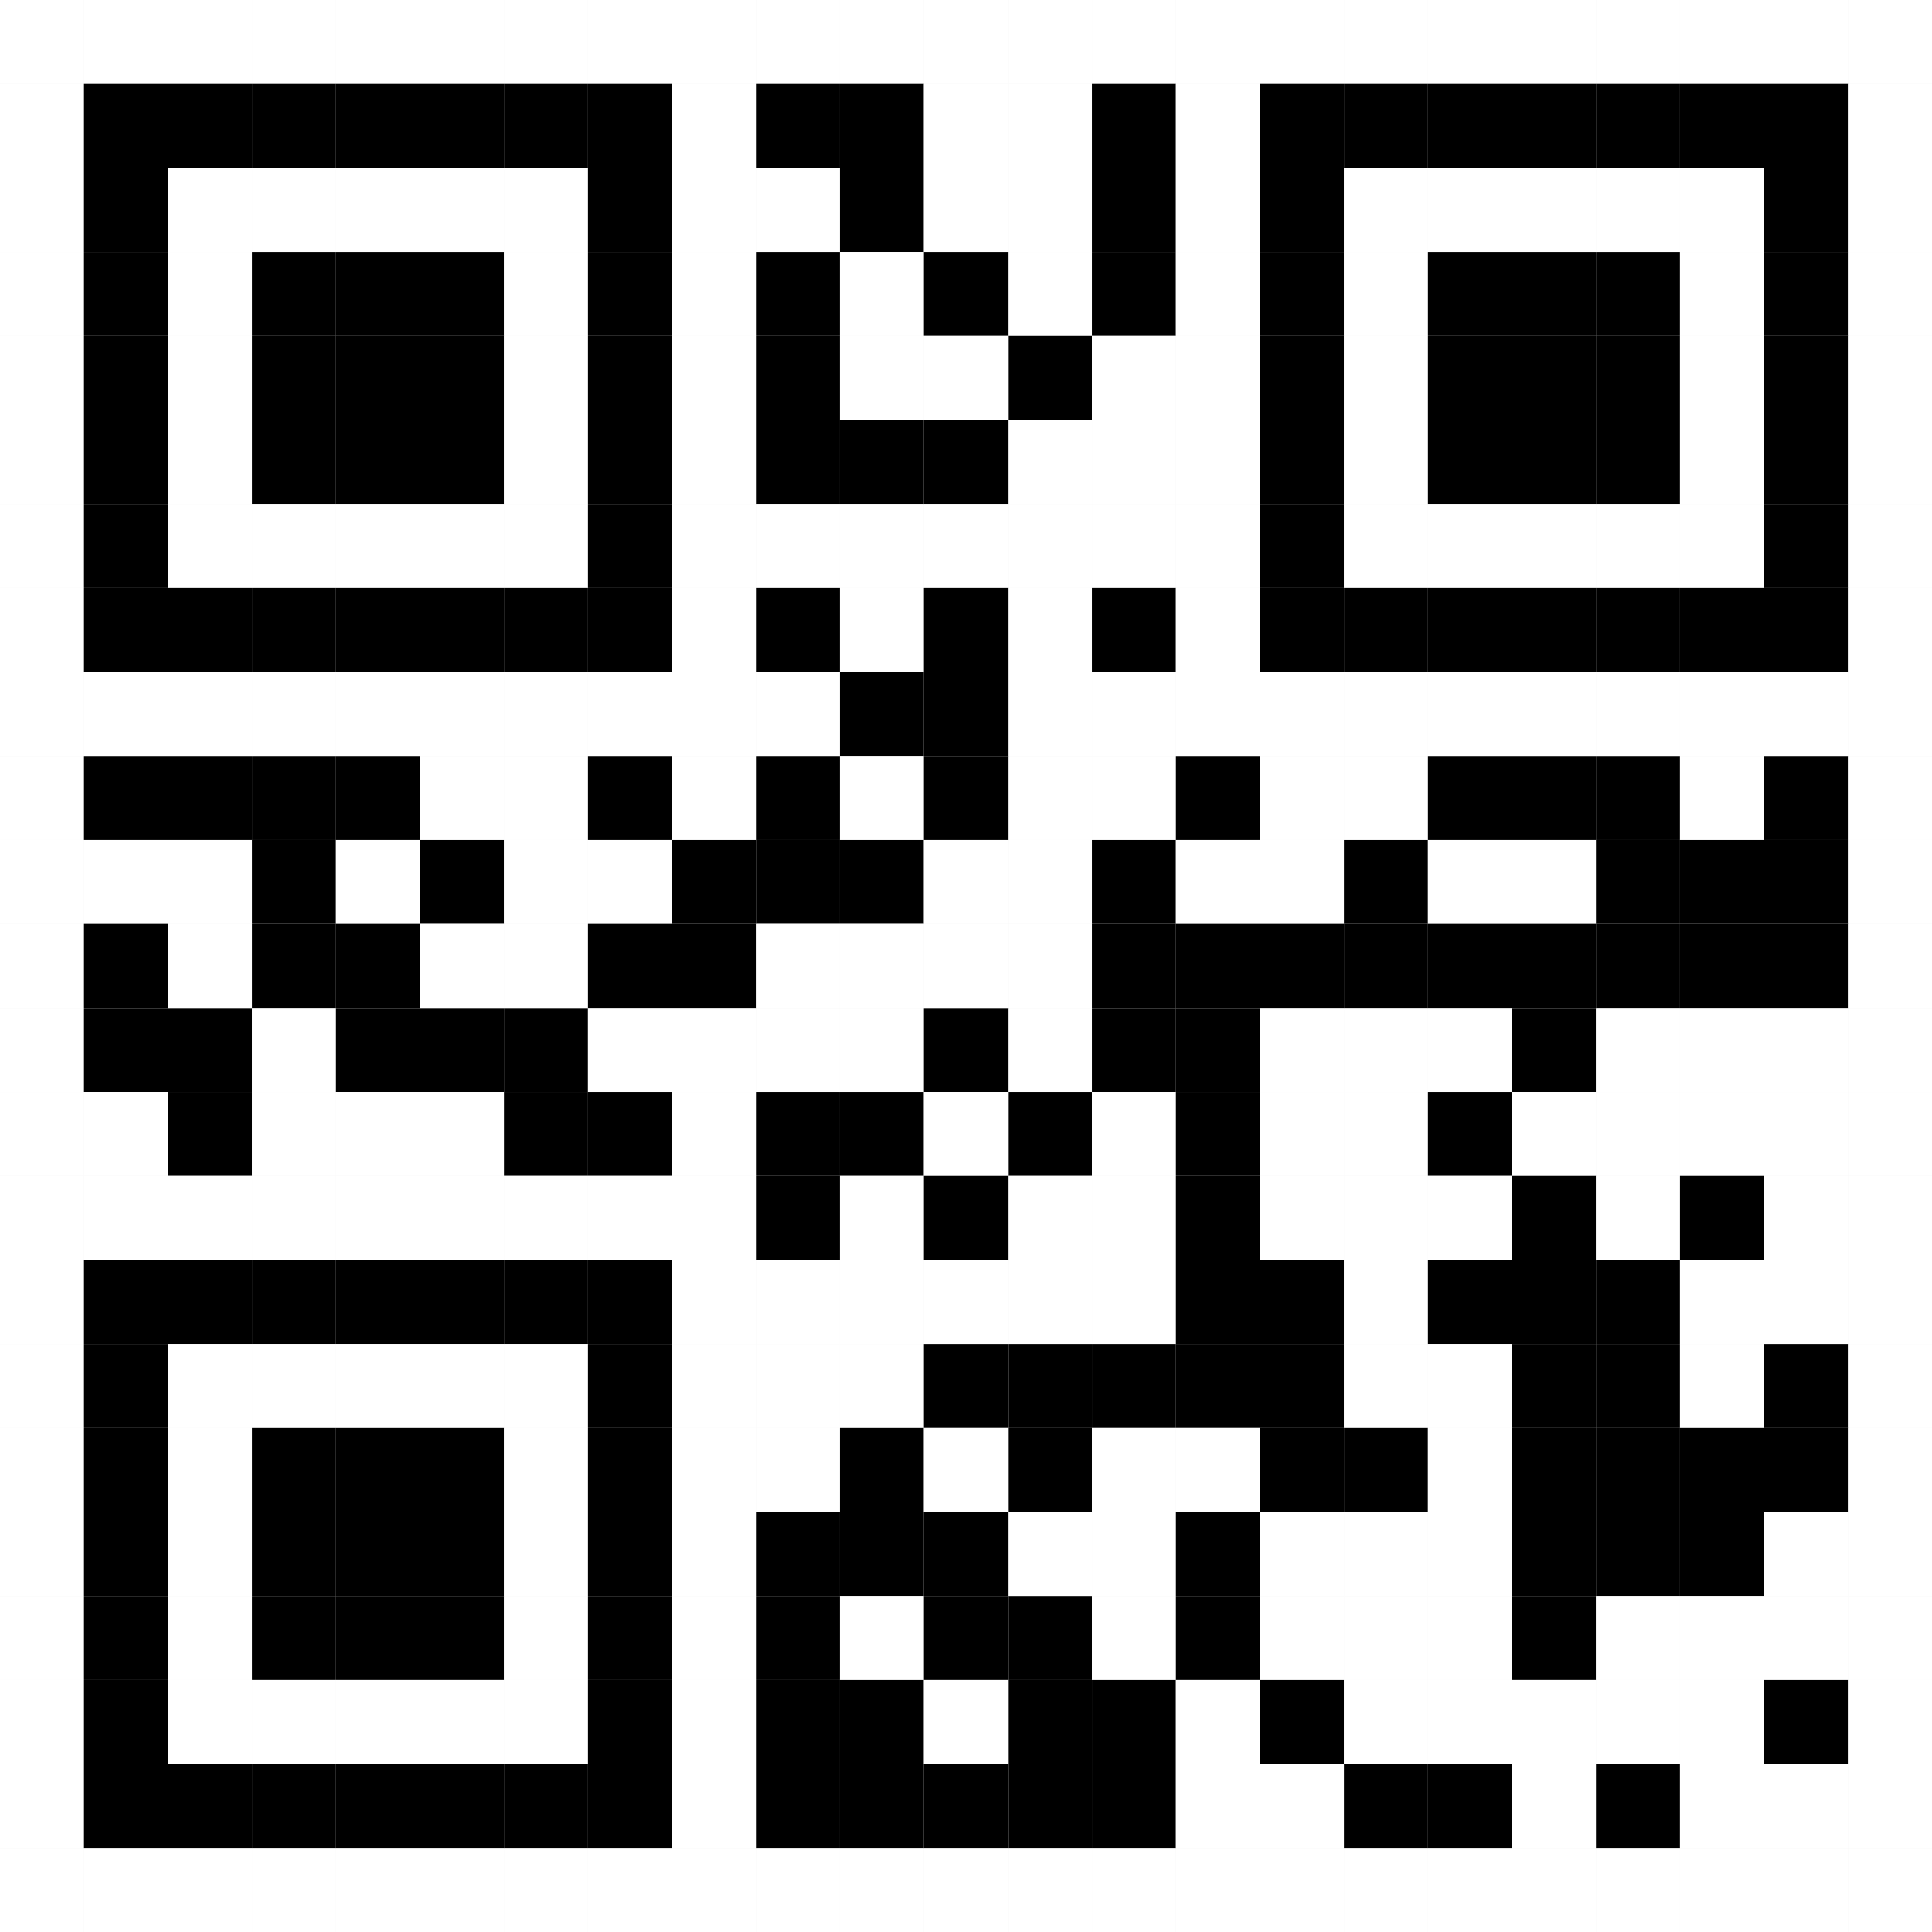
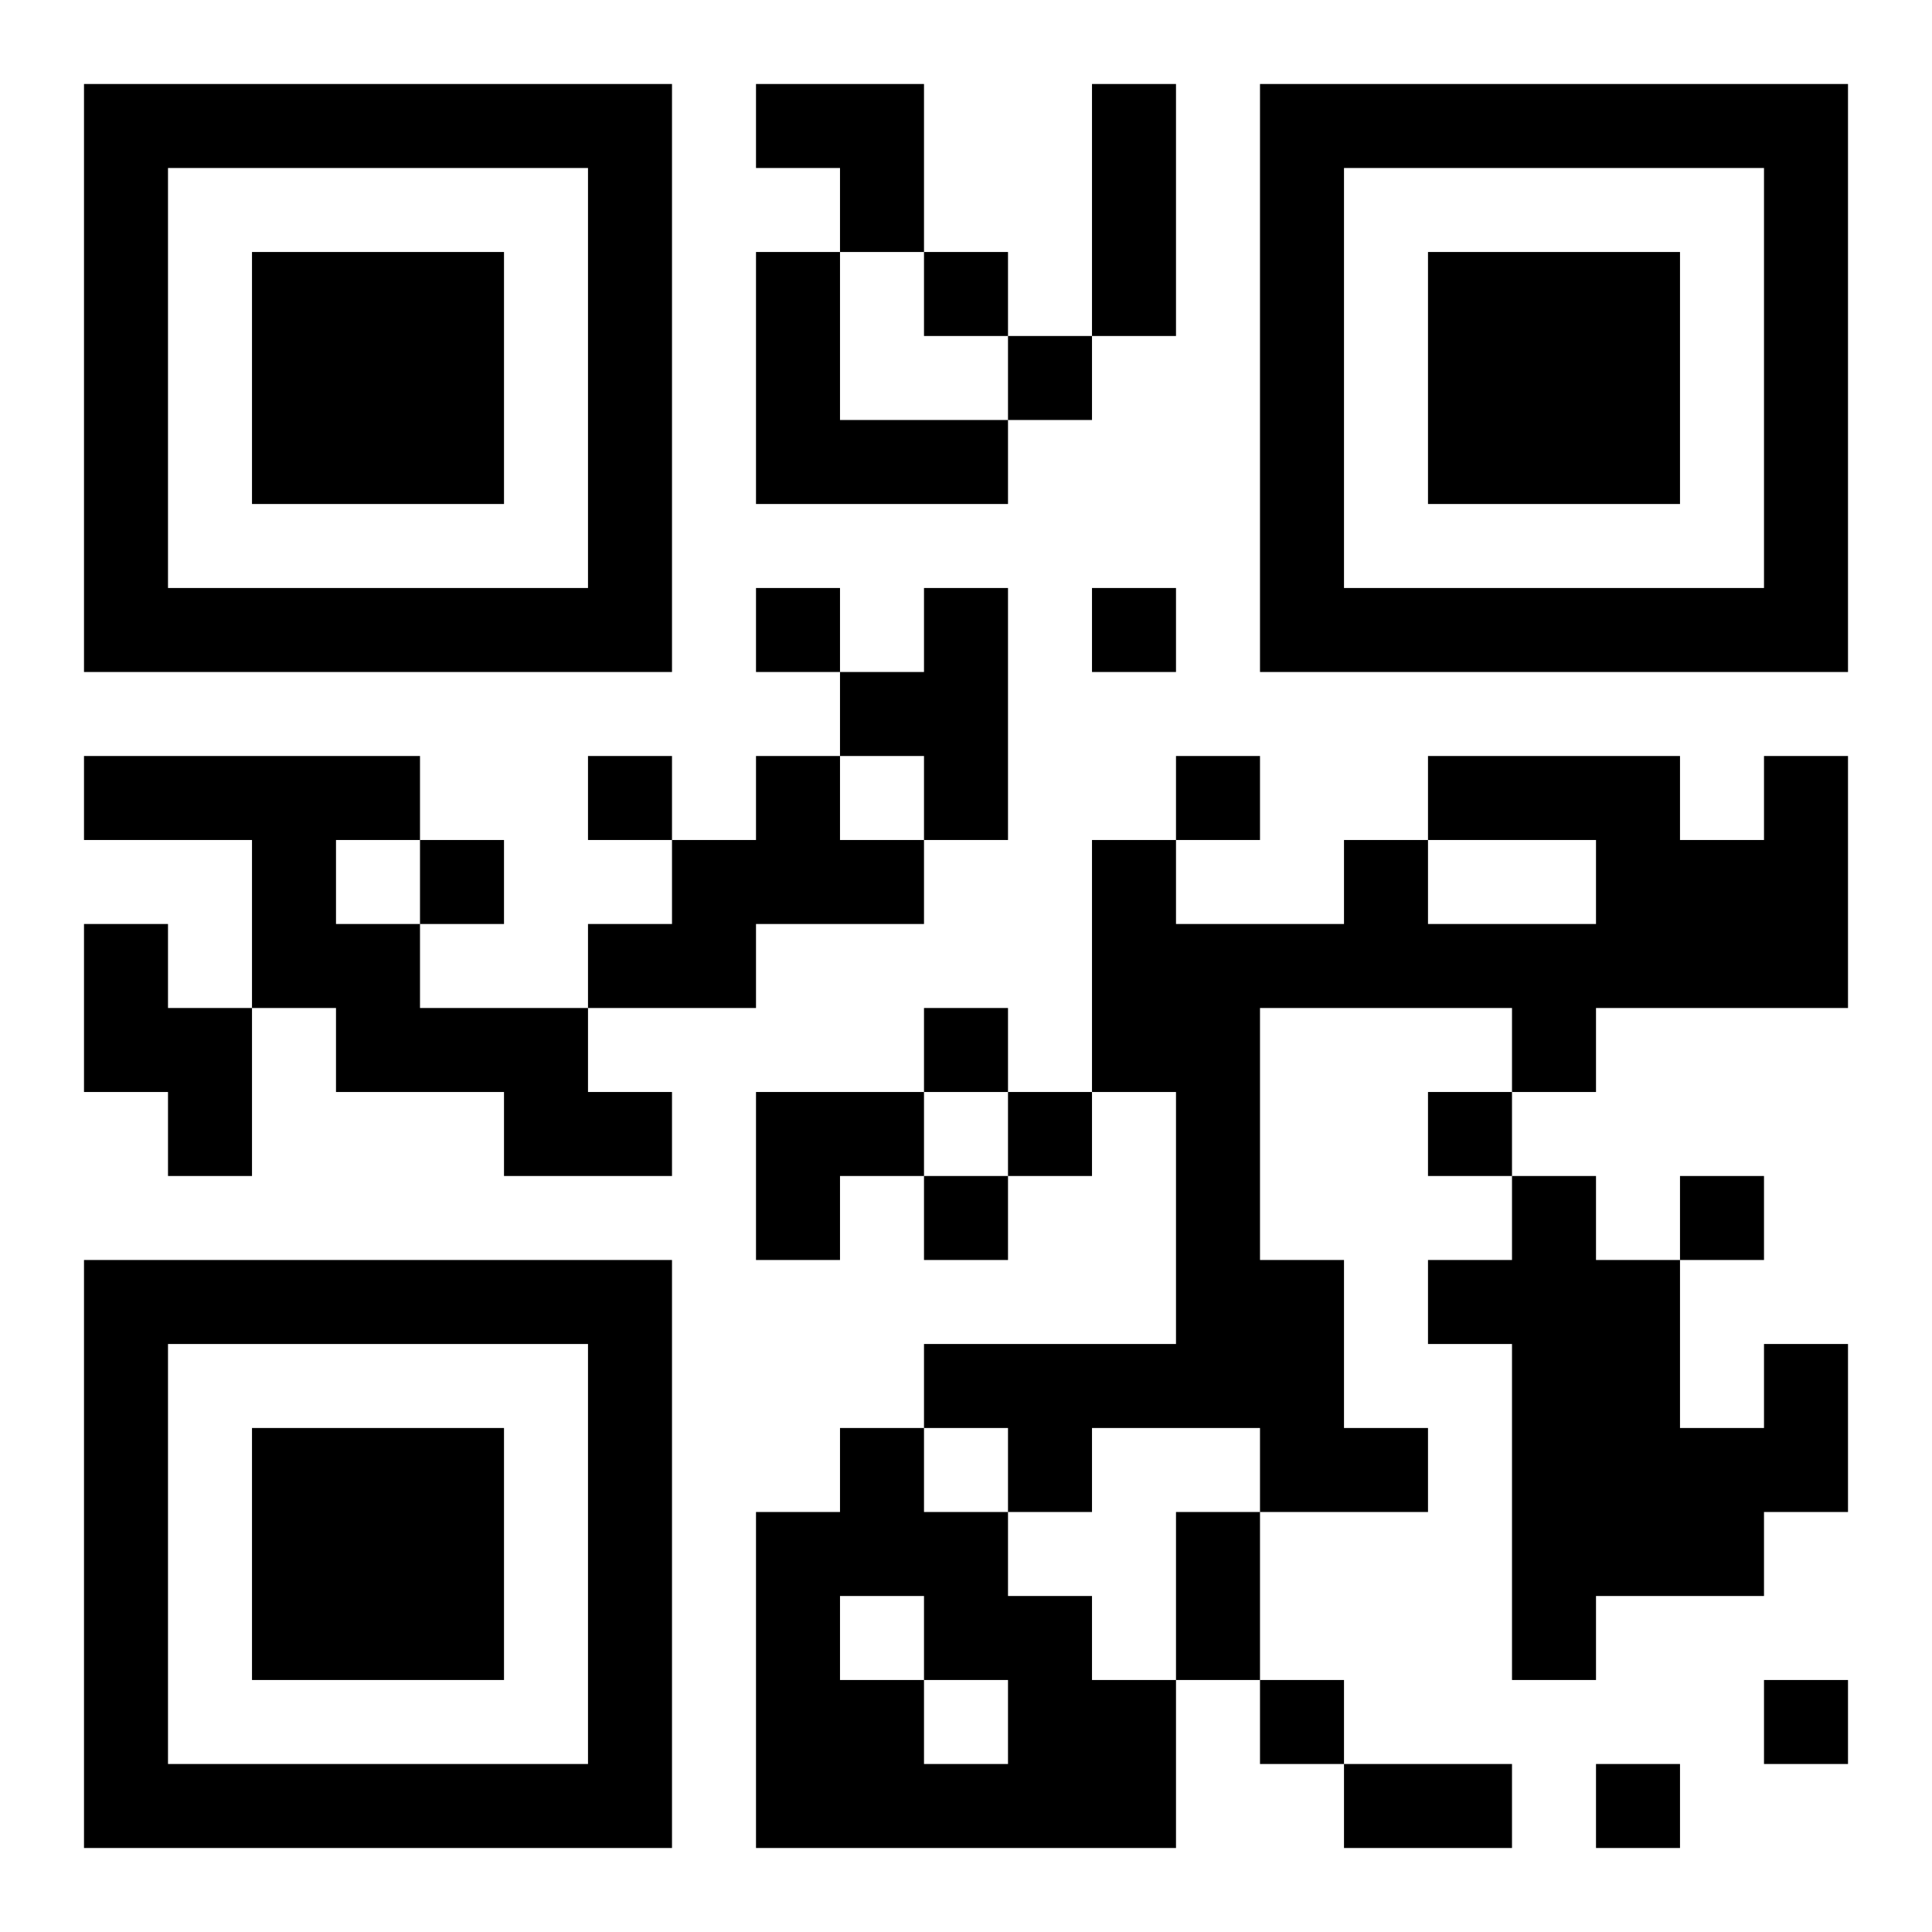
- <svg xmlns="http://www.w3.org/2000/svg" height="115" width="115">
-   <rect x="0" y="0" width="5" height="5" fill="white" />
-   <rect x="5" y="0" width="5" height="5" fill="white" />
-   <rect x="10" y="0" width="5" height="5" fill="white" />
-   <rect x="15" y="0" width="5" height="5" fill="white" />
-   <rect x="20" y="0" width="5" height="5" fill="white" />
-   <rect x="25" y="0" width="5" height="5" fill="white" />
-   <rect x="30" y="0" width="5" height="5" fill="white" />
-   <rect x="35" y="0" width="5" height="5" fill="white" />
-   <rect x="40" y="0" width="5" height="5" fill="white" />
-   <rect x="45" y="0" width="5" height="5" fill="white" />
-   <rect x="50" y="0" width="5" height="5" fill="white" />
-   <rect x="55" y="0" width="5" height="5" fill="white" />
-   <rect x="60" y="0" width="5" height="5" fill="white" />
-   <rect x="65" y="0" width="5" height="5" fill="white" />
-   <rect x="70" y="0" width="5" height="5" fill="white" />
-   <rect x="75" y="0" width="5" height="5" fill="white" />
-   <rect x="80" y="0" width="5" height="5" fill="white" />
-   <rect x="85" y="0" width="5" height="5" fill="white" />
-   <rect x="90" y="0" width="5" height="5" fill="white" />
-   <rect x="95" y="0" width="5" height="5" fill="white" />
-   <rect x="100" y="0" width="5" height="5" fill="white" />
-   <rect x="105" y="0" width="5" height="5" fill="white" />
-   <rect x="110" y="0" width="5" height="5" fill="white" />
-   <rect x="0" y="5" width="5" height="5" fill="white" />
-   <rect x="5" y="5" width="5" height="5" fill="black" />
-   <rect x="10" y="5" width="5" height="5" fill="black" />
-   <rect x="15" y="5" width="5" height="5" fill="black" />
-   <rect x="20" y="5" width="5" height="5" fill="black" />
-   <rect x="25" y="5" width="5" height="5" fill="black" />
-   <rect x="30" y="5" width="5" height="5" fill="black" />
-   <rect x="35" y="5" width="5" height="5" fill="black" />
-   <rect x="40" y="5" width="5" height="5" fill="white" />
-   <rect x="45" y="5" width="5" height="5" fill="black" />
-   <rect x="50" y="5" width="5" height="5" fill="black" />
-   <rect x="55" y="5" width="5" height="5" fill="white" />
-   <rect x="60" y="5" width="5" height="5" fill="white" />
-   <rect x="65" y="5" width="5" height="5" fill="black" />
-   <rect x="70" y="5" width="5" height="5" fill="white" />
-   <rect x="75" y="5" width="5" height="5" fill="black" />
-   <rect x="80" y="5" width="5" height="5" fill="black" />
-   <rect x="85" y="5" width="5" height="5" fill="black" />
-   <rect x="90" y="5" width="5" height="5" fill="black" />
-   <rect x="95" y="5" width="5" height="5" fill="black" />
-   <rect x="100" y="5" width="5" height="5" fill="black" />
-   <rect x="105" y="5" width="5" height="5" fill="black" />
-   <rect x="110" y="5" width="5" height="5" fill="white" />
-   <rect x="0" y="10" width="5" height="5" fill="white" />
-   <rect x="5" y="10" width="5" height="5" fill="black" />
-   <rect x="10" y="10" width="5" height="5" fill="white" />
-   <rect x="15" y="10" width="5" height="5" fill="white" />
-   <rect x="20" y="10" width="5" height="5" fill="white" />
-   <rect x="25" y="10" width="5" height="5" fill="white" />
-   <rect x="30" y="10" width="5" height="5" fill="white" />
-   <rect x="35" y="10" width="5" height="5" fill="black" />
-   <rect x="40" y="10" width="5" height="5" fill="white" />
-   <rect x="45" y="10" width="5" height="5" fill="white" />
-   <rect x="50" y="10" width="5" height="5" fill="black" />
-   <rect x="55" y="10" width="5" height="5" fill="white" />
-   <rect x="60" y="10" width="5" height="5" fill="white" />
-   <rect x="65" y="10" width="5" height="5" fill="black" />
-   <rect x="70" y="10" width="5" height="5" fill="white" />
-   <rect x="75" y="10" width="5" height="5" fill="black" />
-   <rect x="80" y="10" width="5" height="5" fill="white" />
-   <rect x="85" y="10" width="5" height="5" fill="white" />
-   <rect x="90" y="10" width="5" height="5" fill="white" />
-   <rect x="95" y="10" width="5" height="5" fill="white" />
-   <rect x="100" y="10" width="5" height="5" fill="white" />
-   <rect x="105" y="10" width="5" height="5" fill="black" />
-   <rect x="110" y="10" width="5" height="5" fill="white" />
-   <rect x="0" y="15" width="5" height="5" fill="white" />
-   <rect x="5" y="15" width="5" height="5" fill="black" />
-   <rect x="10" y="15" width="5" height="5" fill="white" />
-   <rect x="15" y="15" width="5" height="5" fill="black" />
-   <rect x="20" y="15" width="5" height="5" fill="black" />
-   <rect x="25" y="15" width="5" height="5" fill="black" />
-   <rect x="30" y="15" width="5" height="5" fill="white" />
-   <rect x="35" y="15" width="5" height="5" fill="black" />
-   <rect x="40" y="15" width="5" height="5" fill="white" />
-   <rect x="45" y="15" width="5" height="5" fill="black" />
-   <rect x="50" y="15" width="5" height="5" fill="white" />
-   <rect x="55" y="15" width="5" height="5" fill="black" />
-   <rect x="60" y="15" width="5" height="5" fill="white" />
-   <rect x="65" y="15" width="5" height="5" fill="black" />
-   <rect x="70" y="15" width="5" height="5" fill="white" />
-   <rect x="75" y="15" width="5" height="5" fill="black" />
-   <rect x="80" y="15" width="5" height="5" fill="white" />
-   <rect x="85" y="15" width="5" height="5" fill="black" />
-   <rect x="90" y="15" width="5" height="5" fill="black" />
-   <rect x="95" y="15" width="5" height="5" fill="black" />
-   <rect x="100" y="15" width="5" height="5" fill="white" />
-   <rect x="105" y="15" width="5" height="5" fill="black" />
-   <rect x="110" y="15" width="5" height="5" fill="white" />
-   <rect x="0" y="20" width="5" height="5" fill="white" />
-   <rect x="5" y="20" width="5" height="5" fill="black" />
-   <rect x="10" y="20" width="5" height="5" fill="white" />
-   <rect x="15" y="20" width="5" height="5" fill="black" />
-   <rect x="20" y="20" width="5" height="5" fill="black" />
-   <rect x="25" y="20" width="5" height="5" fill="black" />
-   <rect x="30" y="20" width="5" height="5" fill="white" />
-   <rect x="35" y="20" width="5" height="5" fill="black" />
-   <rect x="40" y="20" width="5" height="5" fill="white" />
-   <rect x="45" y="20" width="5" height="5" fill="black" />
-   <rect x="50" y="20" width="5" height="5" fill="white" />
-   <rect x="55" y="20" width="5" height="5" fill="white" />
-   <rect x="60" y="20" width="5" height="5" fill="black" />
-   <rect x="65" y="20" width="5" height="5" fill="white" />
-   <rect x="70" y="20" width="5" height="5" fill="white" />
-   <rect x="75" y="20" width="5" height="5" fill="black" />
-   <rect x="80" y="20" width="5" height="5" fill="white" />
-   <rect x="85" y="20" width="5" height="5" fill="black" />
-   <rect x="90" y="20" width="5" height="5" fill="black" />
-   <rect x="95" y="20" width="5" height="5" fill="black" />
-   <rect x="100" y="20" width="5" height="5" fill="white" />
-   <rect x="105" y="20" width="5" height="5" fill="black" />
-   <rect x="110" y="20" width="5" height="5" fill="white" />
-   <rect x="0" y="25" width="5" height="5" fill="white" />
-   <rect x="5" y="25" width="5" height="5" fill="black" />
-   <rect x="10" y="25" width="5" height="5" fill="white" />
-   <rect x="15" y="25" width="5" height="5" fill="black" />
-   <rect x="20" y="25" width="5" height="5" fill="black" />
-   <rect x="25" y="25" width="5" height="5" fill="black" />
-   <rect x="30" y="25" width="5" height="5" fill="white" />
-   <rect x="35" y="25" width="5" height="5" fill="black" />
-   <rect x="40" y="25" width="5" height="5" fill="white" />
-   <rect x="45" y="25" width="5" height="5" fill="black" />
-   <rect x="50" y="25" width="5" height="5" fill="black" />
-   <rect x="55" y="25" width="5" height="5" fill="black" />
-   <rect x="60" y="25" width="5" height="5" fill="white" />
-   <rect x="65" y="25" width="5" height="5" fill="white" />
-   <rect x="70" y="25" width="5" height="5" fill="white" />
-   <rect x="75" y="25" width="5" height="5" fill="black" />
-   <rect x="80" y="25" width="5" height="5" fill="white" />
-   <rect x="85" y="25" width="5" height="5" fill="black" />
-   <rect x="90" y="25" width="5" height="5" fill="black" />
-   <rect x="95" y="25" width="5" height="5" fill="black" />
-   <rect x="100" y="25" width="5" height="5" fill="white" />
-   <rect x="105" y="25" width="5" height="5" fill="black" />
-   <rect x="110" y="25" width="5" height="5" fill="white" />
-   <rect x="0" y="30" width="5" height="5" fill="white" />
-   <rect x="5" y="30" width="5" height="5" fill="black" />
-   <rect x="10" y="30" width="5" height="5" fill="white" />
-   <rect x="15" y="30" width="5" height="5" fill="white" />
-   <rect x="20" y="30" width="5" height="5" fill="white" />
-   <rect x="25" y="30" width="5" height="5" fill="white" />
-   <rect x="30" y="30" width="5" height="5" fill="white" />
-   <rect x="35" y="30" width="5" height="5" fill="black" />
-   <rect x="40" y="30" width="5" height="5" fill="white" />
-   <rect x="45" y="30" width="5" height="5" fill="white" />
-   <rect x="50" y="30" width="5" height="5" fill="white" />
-   <rect x="55" y="30" width="5" height="5" fill="white" />
-   <rect x="60" y="30" width="5" height="5" fill="white" />
-   <rect x="65" y="30" width="5" height="5" fill="white" />
-   <rect x="70" y="30" width="5" height="5" fill="white" />
-   <rect x="75" y="30" width="5" height="5" fill="black" />
-   <rect x="80" y="30" width="5" height="5" fill="white" />
-   <rect x="85" y="30" width="5" height="5" fill="white" />
-   <rect x="90" y="30" width="5" height="5" fill="white" />
-   <rect x="95" y="30" width="5" height="5" fill="white" />
-   <rect x="100" y="30" width="5" height="5" fill="white" />
-   <rect x="105" y="30" width="5" height="5" fill="black" />
-   <rect x="110" y="30" width="5" height="5" fill="white" />
-   <rect x="0" y="35" width="5" height="5" fill="white" />
-   <rect x="5" y="35" width="5" height="5" fill="black" />
-   <rect x="10" y="35" width="5" height="5" fill="black" />
-   <rect x="15" y="35" width="5" height="5" fill="black" />
-   <rect x="20" y="35" width="5" height="5" fill="black" />
-   <rect x="25" y="35" width="5" height="5" fill="black" />
-   <rect x="30" y="35" width="5" height="5" fill="black" />
-   <rect x="35" y="35" width="5" height="5" fill="black" />
-   <rect x="40" y="35" width="5" height="5" fill="white" />
-   <rect x="45" y="35" width="5" height="5" fill="black" />
-   <rect x="50" y="35" width="5" height="5" fill="white" />
-   <rect x="55" y="35" width="5" height="5" fill="black" />
-   <rect x="60" y="35" width="5" height="5" fill="white" />
-   <rect x="65" y="35" width="5" height="5" fill="black" />
-   <rect x="70" y="35" width="5" height="5" fill="white" />
-   <rect x="75" y="35" width="5" height="5" fill="black" />
-   <rect x="80" y="35" width="5" height="5" fill="black" />
-   <rect x="85" y="35" width="5" height="5" fill="black" />
-   <rect x="90" y="35" width="5" height="5" fill="black" />
-   <rect x="95" y="35" width="5" height="5" fill="black" />
-   <rect x="100" y="35" width="5" height="5" fill="black" />
-   <rect x="105" y="35" width="5" height="5" fill="black" />
-   <rect x="110" y="35" width="5" height="5" fill="white" />
-   <rect x="0" y="40" width="5" height="5" fill="white" />
-   <rect x="5" y="40" width="5" height="5" fill="white" />
-   <rect x="10" y="40" width="5" height="5" fill="white" />
-   <rect x="15" y="40" width="5" height="5" fill="white" />
-   <rect x="20" y="40" width="5" height="5" fill="white" />
-   <rect x="25" y="40" width="5" height="5" fill="white" />
-   <rect x="30" y="40" width="5" height="5" fill="white" />
-   <rect x="35" y="40" width="5" height="5" fill="white" />
-   <rect x="40" y="40" width="5" height="5" fill="white" />
-   <rect x="45" y="40" width="5" height="5" fill="white" />
-   <rect x="50" y="40" width="5" height="5" fill="black" />
-   <rect x="55" y="40" width="5" height="5" fill="black" />
-   <rect x="60" y="40" width="5" height="5" fill="white" />
-   <rect x="65" y="40" width="5" height="5" fill="white" />
-   <rect x="70" y="40" width="5" height="5" fill="white" />
-   <rect x="75" y="40" width="5" height="5" fill="white" />
-   <rect x="80" y="40" width="5" height="5" fill="white" />
-   <rect x="85" y="40" width="5" height="5" fill="white" />
-   <rect x="90" y="40" width="5" height="5" fill="white" />
-   <rect x="95" y="40" width="5" height="5" fill="white" />
-   <rect x="100" y="40" width="5" height="5" fill="white" />
-   <rect x="105" y="40" width="5" height="5" fill="white" />
-   <rect x="110" y="40" width="5" height="5" fill="white" />
-   <rect x="0" y="45" width="5" height="5" fill="white" />
-   <rect x="5" y="45" width="5" height="5" fill="black" />
-   <rect x="10" y="45" width="5" height="5" fill="black" />
-   <rect x="15" y="45" width="5" height="5" fill="black" />
-   <rect x="20" y="45" width="5" height="5" fill="black" />
-   <rect x="25" y="45" width="5" height="5" fill="white" />
-   <rect x="30" y="45" width="5" height="5" fill="white" />
-   <rect x="35" y="45" width="5" height="5" fill="black" />
-   <rect x="40" y="45" width="5" height="5" fill="white" />
-   <rect x="45" y="45" width="5" height="5" fill="black" />
-   <rect x="50" y="45" width="5" height="5" fill="white" />
-   <rect x="55" y="45" width="5" height="5" fill="black" />
-   <rect x="60" y="45" width="5" height="5" fill="white" />
-   <rect x="65" y="45" width="5" height="5" fill="white" />
-   <rect x="70" y="45" width="5" height="5" fill="black" />
-   <rect x="75" y="45" width="5" height="5" fill="white" />
-   <rect x="80" y="45" width="5" height="5" fill="white" />
-   <rect x="85" y="45" width="5" height="5" fill="black" />
-   <rect x="90" y="45" width="5" height="5" fill="black" />
-   <rect x="95" y="45" width="5" height="5" fill="black" />
-   <rect x="100" y="45" width="5" height="5" fill="white" />
-   <rect x="105" y="45" width="5" height="5" fill="black" />
-   <rect x="110" y="45" width="5" height="5" fill="white" />
-   <rect x="0" y="50" width="5" height="5" fill="white" />
-   <rect x="5" y="50" width="5" height="5" fill="white" />
-   <rect x="10" y="50" width="5" height="5" fill="white" />
-   <rect x="15" y="50" width="5" height="5" fill="black" />
-   <rect x="20" y="50" width="5" height="5" fill="white" />
-   <rect x="25" y="50" width="5" height="5" fill="black" />
-   <rect x="30" y="50" width="5" height="5" fill="white" />
-   <rect x="35" y="50" width="5" height="5" fill="white" />
-   <rect x="40" y="50" width="5" height="5" fill="black" />
-   <rect x="45" y="50" width="5" height="5" fill="black" />
-   <rect x="50" y="50" width="5" height="5" fill="black" />
-   <rect x="55" y="50" width="5" height="5" fill="white" />
-   <rect x="60" y="50" width="5" height="5" fill="white" />
-   <rect x="65" y="50" width="5" height="5" fill="black" />
-   <rect x="70" y="50" width="5" height="5" fill="white" />
-   <rect x="75" y="50" width="5" height="5" fill="white" />
-   <rect x="80" y="50" width="5" height="5" fill="black" />
-   <rect x="85" y="50" width="5" height="5" fill="white" />
-   <rect x="90" y="50" width="5" height="5" fill="white" />
-   <rect x="95" y="50" width="5" height="5" fill="black" />
-   <rect x="100" y="50" width="5" height="5" fill="black" />
-   <rect x="105" y="50" width="5" height="5" fill="black" />
-   <rect x="110" y="50" width="5" height="5" fill="white" />
-   <rect x="0" y="55" width="5" height="5" fill="white" />
-   <rect x="5" y="55" width="5" height="5" fill="black" />
-   <rect x="10" y="55" width="5" height="5" fill="white" />
-   <rect x="15" y="55" width="5" height="5" fill="black" />
-   <rect x="20" y="55" width="5" height="5" fill="black" />
-   <rect x="25" y="55" width="5" height="5" fill="white" />
-   <rect x="30" y="55" width="5" height="5" fill="white" />
-   <rect x="35" y="55" width="5" height="5" fill="black" />
-   <rect x="40" y="55" width="5" height="5" fill="black" />
-   <rect x="45" y="55" width="5" height="5" fill="white" />
-   <rect x="50" y="55" width="5" height="5" fill="white" />
-   <rect x="55" y="55" width="5" height="5" fill="white" />
-   <rect x="60" y="55" width="5" height="5" fill="white" />
-   <rect x="65" y="55" width="5" height="5" fill="black" />
-   <rect x="70" y="55" width="5" height="5" fill="black" />
-   <rect x="75" y="55" width="5" height="5" fill="black" />
-   <rect x="80" y="55" width="5" height="5" fill="black" />
-   <rect x="85" y="55" width="5" height="5" fill="black" />
-   <rect x="90" y="55" width="5" height="5" fill="black" />
-   <rect x="95" y="55" width="5" height="5" fill="black" />
-   <rect x="100" y="55" width="5" height="5" fill="black" />
-   <rect x="105" y="55" width="5" height="5" fill="black" />
-   <rect x="110" y="55" width="5" height="5" fill="white" />
-   <rect x="0" y="60" width="5" height="5" fill="white" />
-   <rect x="5" y="60" width="5" height="5" fill="black" />
-   <rect x="10" y="60" width="5" height="5" fill="black" />
-   <rect x="15" y="60" width="5" height="5" fill="white" />
-   <rect x="20" y="60" width="5" height="5" fill="black" />
-   <rect x="25" y="60" width="5" height="5" fill="black" />
-   <rect x="30" y="60" width="5" height="5" fill="black" />
-   <rect x="35" y="60" width="5" height="5" fill="white" />
-   <rect x="40" y="60" width="5" height="5" fill="white" />
-   <rect x="45" y="60" width="5" height="5" fill="white" />
-   <rect x="50" y="60" width="5" height="5" fill="white" />
-   <rect x="55" y="60" width="5" height="5" fill="black" />
-   <rect x="60" y="60" width="5" height="5" fill="white" />
-   <rect x="65" y="60" width="5" height="5" fill="black" />
-   <rect x="70" y="60" width="5" height="5" fill="black" />
-   <rect x="75" y="60" width="5" height="5" fill="white" />
-   <rect x="80" y="60" width="5" height="5" fill="white" />
-   <rect x="85" y="60" width="5" height="5" fill="white" />
-   <rect x="90" y="60" width="5" height="5" fill="black" />
-   <rect x="95" y="60" width="5" height="5" fill="white" />
-   <rect x="100" y="60" width="5" height="5" fill="white" />
-   <rect x="105" y="60" width="5" height="5" fill="white" />
-   <rect x="110" y="60" width="5" height="5" fill="white" />
-   <rect x="0" y="65" width="5" height="5" fill="white" />
-   <rect x="5" y="65" width="5" height="5" fill="white" />
-   <rect x="10" y="65" width="5" height="5" fill="black" />
-   <rect x="15" y="65" width="5" height="5" fill="white" />
-   <rect x="20" y="65" width="5" height="5" fill="white" />
-   <rect x="25" y="65" width="5" height="5" fill="white" />
-   <rect x="30" y="65" width="5" height="5" fill="black" />
-   <rect x="35" y="65" width="5" height="5" fill="black" />
-   <rect x="40" y="65" width="5" height="5" fill="white" />
-   <rect x="45" y="65" width="5" height="5" fill="black" />
-   <rect x="50" y="65" width="5" height="5" fill="black" />
-   <rect x="55" y="65" width="5" height="5" fill="white" />
-   <rect x="60" y="65" width="5" height="5" fill="black" />
-   <rect x="65" y="65" width="5" height="5" fill="white" />
-   <rect x="70" y="65" width="5" height="5" fill="black" />
-   <rect x="75" y="65" width="5" height="5" fill="white" />
-   <rect x="80" y="65" width="5" height="5" fill="white" />
-   <rect x="85" y="65" width="5" height="5" fill="black" />
-   <rect x="90" y="65" width="5" height="5" fill="white" />
-   <rect x="95" y="65" width="5" height="5" fill="white" />
-   <rect x="100" y="65" width="5" height="5" fill="white" />
-   <rect x="105" y="65" width="5" height="5" fill="white" />
-   <rect x="110" y="65" width="5" height="5" fill="white" />
-   <rect x="0" y="70" width="5" height="5" fill="white" />
-   <rect x="5" y="70" width="5" height="5" fill="white" />
-   <rect x="10" y="70" width="5" height="5" fill="white" />
-   <rect x="15" y="70" width="5" height="5" fill="white" />
-   <rect x="20" y="70" width="5" height="5" fill="white" />
-   <rect x="25" y="70" width="5" height="5" fill="white" />
-   <rect x="30" y="70" width="5" height="5" fill="white" />
-   <rect x="35" y="70" width="5" height="5" fill="white" />
-   <rect x="40" y="70" width="5" height="5" fill="white" />
-   <rect x="45" y="70" width="5" height="5" fill="black" />
-   <rect x="50" y="70" width="5" height="5" fill="white" />
-   <rect x="55" y="70" width="5" height="5" fill="black" />
-   <rect x="60" y="70" width="5" height="5" fill="white" />
-   <rect x="65" y="70" width="5" height="5" fill="white" />
-   <rect x="70" y="70" width="5" height="5" fill="black" />
-   <rect x="75" y="70" width="5" height="5" fill="white" />
-   <rect x="80" y="70" width="5" height="5" fill="white" />
-   <rect x="85" y="70" width="5" height="5" fill="white" />
-   <rect x="90" y="70" width="5" height="5" fill="black" />
-   <rect x="95" y="70" width="5" height="5" fill="white" />
-   <rect x="100" y="70" width="5" height="5" fill="black" />
-   <rect x="105" y="70" width="5" height="5" fill="white" />
-   <rect x="110" y="70" width="5" height="5" fill="white" />
-   <rect x="0" y="75" width="5" height="5" fill="white" />
-   <rect x="5" y="75" width="5" height="5" fill="black" />
-   <rect x="10" y="75" width="5" height="5" fill="black" />
-   <rect x="15" y="75" width="5" height="5" fill="black" />
-   <rect x="20" y="75" width="5" height="5" fill="black" />
-   <rect x="25" y="75" width="5" height="5" fill="black" />
-   <rect x="30" y="75" width="5" height="5" fill="black" />
-   <rect x="35" y="75" width="5" height="5" fill="black" />
-   <rect x="40" y="75" width="5" height="5" fill="white" />
-   <rect x="45" y="75" width="5" height="5" fill="white" />
-   <rect x="50" y="75" width="5" height="5" fill="white" />
-   <rect x="55" y="75" width="5" height="5" fill="white" />
-   <rect x="60" y="75" width="5" height="5" fill="white" />
-   <rect x="65" y="75" width="5" height="5" fill="white" />
-   <rect x="70" y="75" width="5" height="5" fill="black" />
-   <rect x="75" y="75" width="5" height="5" fill="black" />
-   <rect x="80" y="75" width="5" height="5" fill="white" />
-   <rect x="85" y="75" width="5" height="5" fill="black" />
-   <rect x="90" y="75" width="5" height="5" fill="black" />
-   <rect x="95" y="75" width="5" height="5" fill="black" />
-   <rect x="100" y="75" width="5" height="5" fill="white" />
-   <rect x="105" y="75" width="5" height="5" fill="white" />
-   <rect x="110" y="75" width="5" height="5" fill="white" />
-   <rect x="0" y="80" width="5" height="5" fill="white" />
-   <rect x="5" y="80" width="5" height="5" fill="black" />
-   <rect x="10" y="80" width="5" height="5" fill="white" />
-   <rect x="15" y="80" width="5" height="5" fill="white" />
-   <rect x="20" y="80" width="5" height="5" fill="white" />
-   <rect x="25" y="80" width="5" height="5" fill="white" />
-   <rect x="30" y="80" width="5" height="5" fill="white" />
-   <rect x="35" y="80" width="5" height="5" fill="black" />
-   <rect x="40" y="80" width="5" height="5" fill="white" />
-   <rect x="45" y="80" width="5" height="5" fill="white" />
-   <rect x="50" y="80" width="5" height="5" fill="white" />
-   <rect x="55" y="80" width="5" height="5" fill="black" />
-   <rect x="60" y="80" width="5" height="5" fill="black" />
-   <rect x="65" y="80" width="5" height="5" fill="black" />
-   <rect x="70" y="80" width="5" height="5" fill="black" />
-   <rect x="75" y="80" width="5" height="5" fill="black" />
-   <rect x="80" y="80" width="5" height="5" fill="white" />
-   <rect x="85" y="80" width="5" height="5" fill="white" />
-   <rect x="90" y="80" width="5" height="5" fill="black" />
-   <rect x="95" y="80" width="5" height="5" fill="black" />
-   <rect x="100" y="80" width="5" height="5" fill="white" />
-   <rect x="105" y="80" width="5" height="5" fill="black" />
-   <rect x="110" y="80" width="5" height="5" fill="white" />
-   <rect x="0" y="85" width="5" height="5" fill="white" />
-   <rect x="5" y="85" width="5" height="5" fill="black" />
-   <rect x="10" y="85" width="5" height="5" fill="white" />
-   <rect x="15" y="85" width="5" height="5" fill="black" />
-   <rect x="20" y="85" width="5" height="5" fill="black" />
-   <rect x="25" y="85" width="5" height="5" fill="black" />
-   <rect x="30" y="85" width="5" height="5" fill="white" />
-   <rect x="35" y="85" width="5" height="5" fill="black" />
-   <rect x="40" y="85" width="5" height="5" fill="white" />
-   <rect x="45" y="85" width="5" height="5" fill="white" />
-   <rect x="50" y="85" width="5" height="5" fill="black" />
-   <rect x="55" y="85" width="5" height="5" fill="white" />
-   <rect x="60" y="85" width="5" height="5" fill="black" />
-   <rect x="65" y="85" width="5" height="5" fill="white" />
-   <rect x="70" y="85" width="5" height="5" fill="white" />
-   <rect x="75" y="85" width="5" height="5" fill="black" />
-   <rect x="80" y="85" width="5" height="5" fill="black" />
-   <rect x="85" y="85" width="5" height="5" fill="white" />
-   <rect x="90" y="85" width="5" height="5" fill="black" />
-   <rect x="95" y="85" width="5" height="5" fill="black" />
-   <rect x="100" y="85" width="5" height="5" fill="black" />
-   <rect x="105" y="85" width="5" height="5" fill="black" />
-   <rect x="110" y="85" width="5" height="5" fill="white" />
-   <rect x="0" y="90" width="5" height="5" fill="white" />
-   <rect x="5" y="90" width="5" height="5" fill="black" />
-   <rect x="10" y="90" width="5" height="5" fill="white" />
-   <rect x="15" y="90" width="5" height="5" fill="black" />
-   <rect x="20" y="90" width="5" height="5" fill="black" />
-   <rect x="25" y="90" width="5" height="5" fill="black" />
-   <rect x="30" y="90" width="5" height="5" fill="white" />
-   <rect x="35" y="90" width="5" height="5" fill="black" />
-   <rect x="40" y="90" width="5" height="5" fill="white" />
-   <rect x="45" y="90" width="5" height="5" fill="black" />
-   <rect x="50" y="90" width="5" height="5" fill="black" />
-   <rect x="55" y="90" width="5" height="5" fill="black" />
-   <rect x="60" y="90" width="5" height="5" fill="white" />
-   <rect x="65" y="90" width="5" height="5" fill="white" />
-   <rect x="70" y="90" width="5" height="5" fill="black" />
-   <rect x="75" y="90" width="5" height="5" fill="white" />
-   <rect x="80" y="90" width="5" height="5" fill="white" />
-   <rect x="85" y="90" width="5" height="5" fill="white" />
-   <rect x="90" y="90" width="5" height="5" fill="black" />
-   <rect x="95" y="90" width="5" height="5" fill="black" />
-   <rect x="100" y="90" width="5" height="5" fill="black" />
-   <rect x="105" y="90" width="5" height="5" fill="white" />
-   <rect x="110" y="90" width="5" height="5" fill="white" />
-   <rect x="0" y="95" width="5" height="5" fill="white" />
-   <rect x="5" y="95" width="5" height="5" fill="black" />
-   <rect x="10" y="95" width="5" height="5" fill="white" />
-   <rect x="15" y="95" width="5" height="5" fill="black" />
-   <rect x="20" y="95" width="5" height="5" fill="black" />
-   <rect x="25" y="95" width="5" height="5" fill="black" />
-   <rect x="30" y="95" width="5" height="5" fill="white" />
-   <rect x="35" y="95" width="5" height="5" fill="black" />
-   <rect x="40" y="95" width="5" height="5" fill="white" />
-   <rect x="45" y="95" width="5" height="5" fill="black" />
-   <rect x="50" y="95" width="5" height="5" fill="white" />
-   <rect x="55" y="95" width="5" height="5" fill="black" />
-   <rect x="60" y="95" width="5" height="5" fill="black" />
-   <rect x="65" y="95" width="5" height="5" fill="white" />
-   <rect x="70" y="95" width="5" height="5" fill="black" />
-   <rect x="75" y="95" width="5" height="5" fill="white" />
-   <rect x="80" y="95" width="5" height="5" fill="white" />
-   <rect x="85" y="95" width="5" height="5" fill="white" />
-   <rect x="90" y="95" width="5" height="5" fill="black" />
-   <rect x="95" y="95" width="5" height="5" fill="white" />
-   <rect x="100" y="95" width="5" height="5" fill="white" />
-   <rect x="105" y="95" width="5" height="5" fill="white" />
-   <rect x="110" y="95" width="5" height="5" fill="white" />
-   <rect x="0" y="100" width="5" height="5" fill="white" />
-   <rect x="5" y="100" width="5" height="5" fill="black" />
-   <rect x="10" y="100" width="5" height="5" fill="white" />
-   <rect x="15" y="100" width="5" height="5" fill="white" />
-   <rect x="20" y="100" width="5" height="5" fill="white" />
-   <rect x="25" y="100" width="5" height="5" fill="white" />
-   <rect x="30" y="100" width="5" height="5" fill="white" />
-   <rect x="35" y="100" width="5" height="5" fill="black" />
-   <rect x="40" y="100" width="5" height="5" fill="white" />
-   <rect x="45" y="100" width="5" height="5" fill="black" />
-   <rect x="50" y="100" width="5" height="5" fill="black" />
-   <rect x="55" y="100" width="5" height="5" fill="white" />
-   <rect x="60" y="100" width="5" height="5" fill="black" />
-   <rect x="65" y="100" width="5" height="5" fill="black" />
-   <rect x="70" y="100" width="5" height="5" fill="white" />
-   <rect x="75" y="100" width="5" height="5" fill="black" />
-   <rect x="80" y="100" width="5" height="5" fill="white" />
-   <rect x="85" y="100" width="5" height="5" fill="white" />
-   <rect x="90" y="100" width="5" height="5" fill="white" />
-   <rect x="95" y="100" width="5" height="5" fill="white" />
-   <rect x="100" y="100" width="5" height="5" fill="white" />
-   <rect x="105" y="100" width="5" height="5" fill="black" />
-   <rect x="110" y="100" width="5" height="5" fill="white" />
-   <rect x="0" y="105" width="5" height="5" fill="white" />
-   <rect x="5" y="105" width="5" height="5" fill="black" />
-   <rect x="10" y="105" width="5" height="5" fill="black" />
-   <rect x="15" y="105" width="5" height="5" fill="black" />
-   <rect x="20" y="105" width="5" height="5" fill="black" />
-   <rect x="25" y="105" width="5" height="5" fill="black" />
-   <rect x="30" y="105" width="5" height="5" fill="black" />
-   <rect x="35" y="105" width="5" height="5" fill="black" />
-   <rect x="40" y="105" width="5" height="5" fill="white" />
-   <rect x="45" y="105" width="5" height="5" fill="black" />
-   <rect x="50" y="105" width="5" height="5" fill="black" />
-   <rect x="55" y="105" width="5" height="5" fill="black" />
-   <rect x="60" y="105" width="5" height="5" fill="black" />
-   <rect x="65" y="105" width="5" height="5" fill="black" />
-   <rect x="70" y="105" width="5" height="5" fill="white" />
-   <rect x="75" y="105" width="5" height="5" fill="white" />
-   <rect x="80" y="105" width="5" height="5" fill="black" />
-   <rect x="85" y="105" width="5" height="5" fill="black" />
-   <rect x="90" y="105" width="5" height="5" fill="white" />
-   <rect x="95" y="105" width="5" height="5" fill="black" />
-   <rect x="100" y="105" width="5" height="5" fill="white" />
-   <rect x="105" y="105" width="5" height="5" fill="white" />
-   <rect x="110" y="105" width="5" height="5" fill="white" />
-   <rect x="0" y="110" width="5" height="5" fill="white" />
-   <rect x="5" y="110" width="5" height="5" fill="white" />
-   <rect x="10" y="110" width="5" height="5" fill="white" />
-   <rect x="15" y="110" width="5" height="5" fill="white" />
-   <rect x="20" y="110" width="5" height="5" fill="white" />
-   <rect x="25" y="110" width="5" height="5" fill="white" />
-   <rect x="30" y="110" width="5" height="5" fill="white" />
-   <rect x="35" y="110" width="5" height="5" fill="white" />
-   <rect x="40" y="110" width="5" height="5" fill="white" />
-   <rect x="45" y="110" width="5" height="5" fill="white" />
-   <rect x="50" y="110" width="5" height="5" fill="white" />
-   <rect x="55" y="110" width="5" height="5" fill="white" />
-   <rect x="60" y="110" width="5" height="5" fill="white" />
-   <rect x="65" y="110" width="5" height="5" fill="white" />
-   <rect x="70" y="110" width="5" height="5" fill="white" />
-   <rect x="75" y="110" width="5" height="5" fill="white" />
-   <rect x="80" y="110" width="5" height="5" fill="white" />
-   <rect x="85" y="110" width="5" height="5" fill="white" />
-   <rect x="90" y="110" width="5" height="5" fill="white" />
-   <rect x="95" y="110" width="5" height="5" fill="white" />
-   <rect x="100" y="110" width="5" height="5" fill="white" />
-   <rect x="105" y="110" width="5" height="5" fill="white" />
-   <rect x="110" y="110" width="5" height="5" fill="white" />
+ <svg xmlns="http://www.w3.org/2000/svg" viewBox="0 0 230 230">
+   <rect fill="white" width="230" height="230" />
+   <path fill="black" d="M10,10h10v10h-10zM20,10h10v10h-10zM30,10h10v10h-10zM40,10h10v10h-10zM50,10h10v10h-10zM60,10h10v10h-10zM70,10h10v10h-10zM90,10h10v10h-10zM100,10h10v10h-10zM130,10h10v10h-10zM150,10h10v10h-10zM160,10h10v10h-10zM170,10h10v10h-10zM180,10h10v10h-10zM190,10h10v10h-10zM200,10h10v10h-10zM210,10h10v10h-10zM10,20h10v10h-10zM70,20h10v10h-10zM100,20h10v10h-10zM130,20h10v10h-10zM150,20h10v10h-10zM210,20h10v10h-10zM10,30h10v10h-10zM30,30h10v10h-10zM40,30h10v10h-10zM50,30h10v10h-10zM70,30h10v10h-10zM90,30h10v10h-10zM110,30h10v10h-10zM130,30h10v10h-10zM150,30h10v10h-10zM170,30h10v10h-10zM180,30h10v10h-10zM190,30h10v10h-10zM210,30h10v10h-10zM10,40h10v10h-10zM30,40h10v10h-10zM40,40h10v10h-10zM50,40h10v10h-10zM70,40h10v10h-10zM90,40h10v10h-10zM120,40h10v10h-10zM150,40h10v10h-10zM170,40h10v10h-10zM180,40h10v10h-10zM190,40h10v10h-10zM210,40h10v10h-10zM10,50h10v10h-10zM30,50h10v10h-10zM40,50h10v10h-10zM50,50h10v10h-10zM70,50h10v10h-10zM90,50h10v10h-10zM100,50h10v10h-10zM110,50h10v10h-10zM150,50h10v10h-10zM170,50h10v10h-10zM180,50h10v10h-10zM190,50h10v10h-10zM210,50h10v10h-10zM10,60h10v10h-10zM70,60h10v10h-10zM150,60h10v10h-10zM210,60h10v10h-10zM10,70h10v10h-10zM20,70h10v10h-10zM30,70h10v10h-10zM40,70h10v10h-10zM50,70h10v10h-10zM60,70h10v10h-10zM70,70h10v10h-10zM90,70h10v10h-10zM110,70h10v10h-10zM130,70h10v10h-10zM150,70h10v10h-10zM160,70h10v10h-10zM170,70h10v10h-10zM180,70h10v10h-10zM190,70h10v10h-10zM200,70h10v10h-10zM210,70h10v10h-10zM100,80h10v10h-10zM110,80h10v10h-10zM10,90h10v10h-10zM20,90h10v10h-10zM30,90h10v10h-10zM40,90h10v10h-10zM70,90h10v10h-10zM90,90h10v10h-10zM110,90h10v10h-10zM140,90h10v10h-10zM170,90h10v10h-10zM180,90h10v10h-10zM190,90h10v10h-10zM210,90h10v10h-10zM30,100h10v10h-10zM50,100h10v10h-10zM80,100h10v10h-10zM90,100h10v10h-10zM100,100h10v10h-10zM130,100h10v10h-10zM160,100h10v10h-10zM190,100h10v10h-10zM200,100h10v10h-10zM210,100h10v10h-10zM10,110h10v10h-10zM30,110h10v10h-10zM40,110h10v10h-10zM70,110h10v10h-10zM80,110h10v10h-10zM130,110h10v10h-10zM140,110h10v10h-10zM150,110h10v10h-10zM160,110h10v10h-10zM170,110h10v10h-10zM180,110h10v10h-10zM190,110h10v10h-10zM200,110h10v10h-10zM210,110h10v10h-10zM10,120h10v10h-10zM20,120h10v10h-10zM40,120h10v10h-10zM50,120h10v10h-10zM60,120h10v10h-10zM110,120h10v10h-10zM130,120h10v10h-10zM140,120h10v10h-10zM180,120h10v10h-10zM20,130h10v10h-10zM60,130h10v10h-10zM70,130h10v10h-10zM90,130h10v10h-10zM100,130h10v10h-10zM120,130h10v10h-10zM140,130h10v10h-10zM170,130h10v10h-10zM90,140h10v10h-10zM110,140h10v10h-10zM140,140h10v10h-10zM180,140h10v10h-10zM200,140h10v10h-10zM10,150h10v10h-10zM20,150h10v10h-10zM30,150h10v10h-10zM40,150h10v10h-10zM50,150h10v10h-10zM60,150h10v10h-10zM70,150h10v10h-10zM140,150h10v10h-10zM150,150h10v10h-10zM170,150h10v10h-10zM180,150h10v10h-10zM190,150h10v10h-10zM10,160h10v10h-10zM70,160h10v10h-10zM110,160h10v10h-10zM120,160h10v10h-10zM130,160h10v10h-10zM140,160h10v10h-10zM150,160h10v10h-10zM180,160h10v10h-10zM190,160h10v10h-10zM210,160h10v10h-10zM10,170h10v10h-10zM30,170h10v10h-10zM40,170h10v10h-10zM50,170h10v10h-10zM70,170h10v10h-10zM100,170h10v10h-10zM120,170h10v10h-10zM150,170h10v10h-10zM160,170h10v10h-10zM180,170h10v10h-10zM190,170h10v10h-10zM200,170h10v10h-10zM210,170h10v10h-10zM10,180h10v10h-10zM30,180h10v10h-10zM40,180h10v10h-10zM50,180h10v10h-10zM70,180h10v10h-10zM90,180h10v10h-10zM100,180h10v10h-10zM110,180h10v10h-10zM140,180h10v10h-10zM180,180h10v10h-10zM190,180h10v10h-10zM200,180h10v10h-10zM10,190h10v10h-10zM30,190h10v10h-10zM40,190h10v10h-10zM50,190h10v10h-10zM70,190h10v10h-10zM90,190h10v10h-10zM110,190h10v10h-10zM120,190h10v10h-10zM140,190h10v10h-10zM180,190h10v10h-10zM10,200h10v10h-10zM70,200h10v10h-10zM90,200h10v10h-10zM100,200h10v10h-10zM120,200h10v10h-10zM130,200h10v10h-10zM150,200h10v10h-10zM210,200h10v10h-10zM10,210h10v10h-10zM20,210h10v10h-10zM30,210h10v10h-10zM40,210h10v10h-10zM50,210h10v10h-10zM60,210h10v10h-10zM70,210h10v10h-10zM90,210h10v10h-10zM100,210h10v10h-10zM110,210h10v10h-10zM120,210h10v10h-10zM130,210h10v10h-10zM160,210h10v10h-10zM170,210h10v10h-10zM190,210h10v10h-10z" />
</svg>
